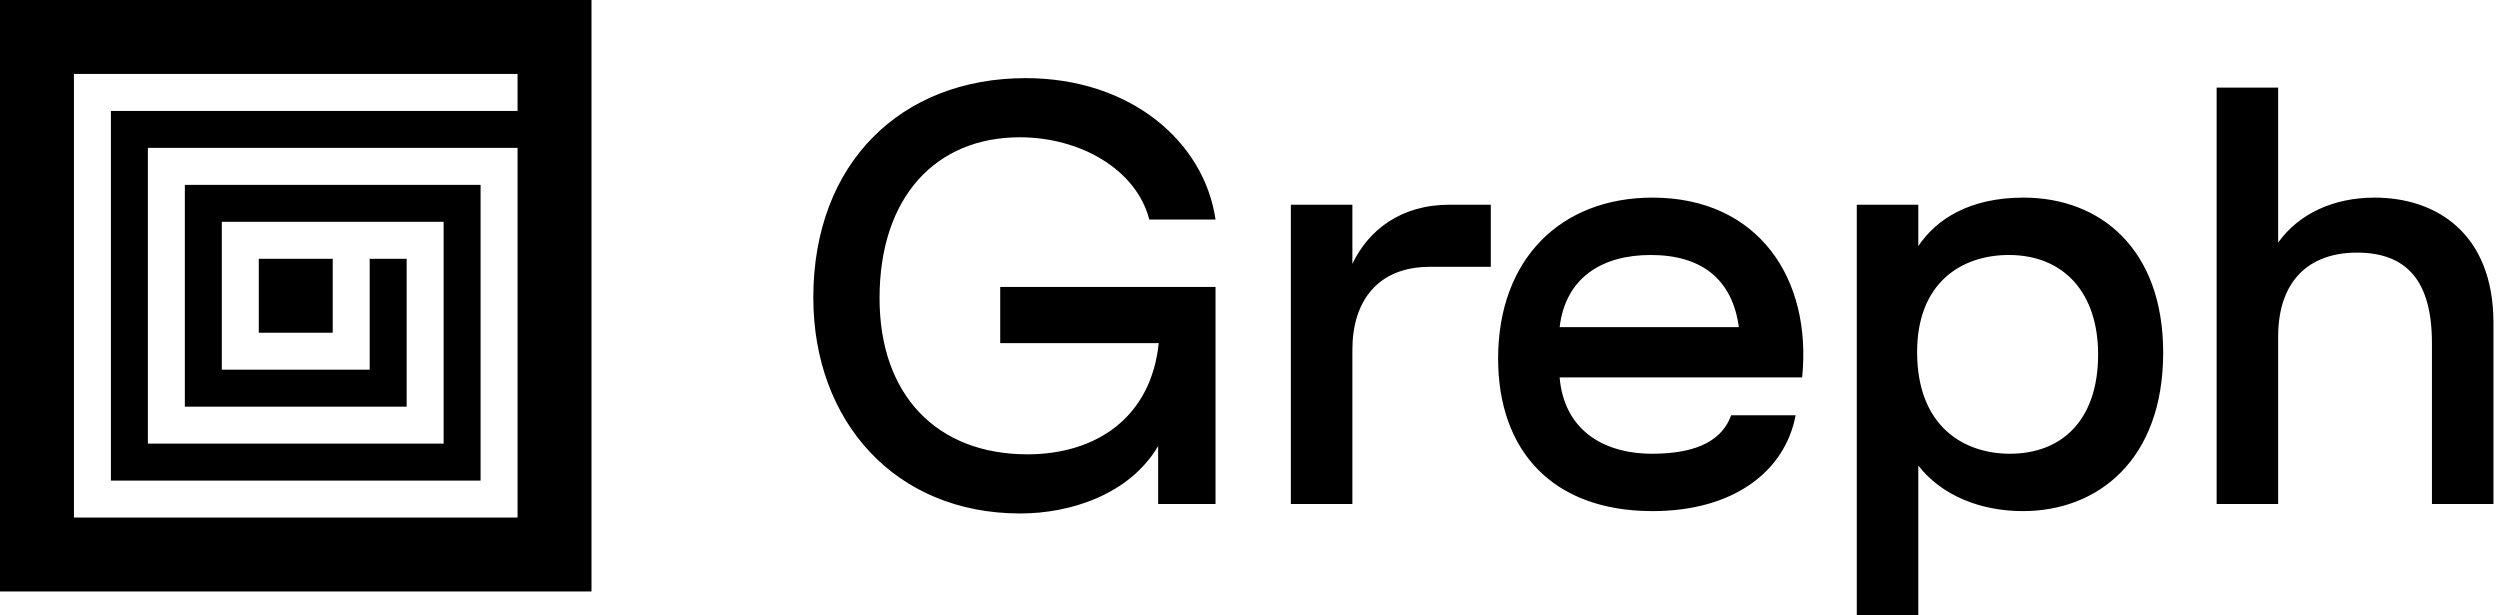
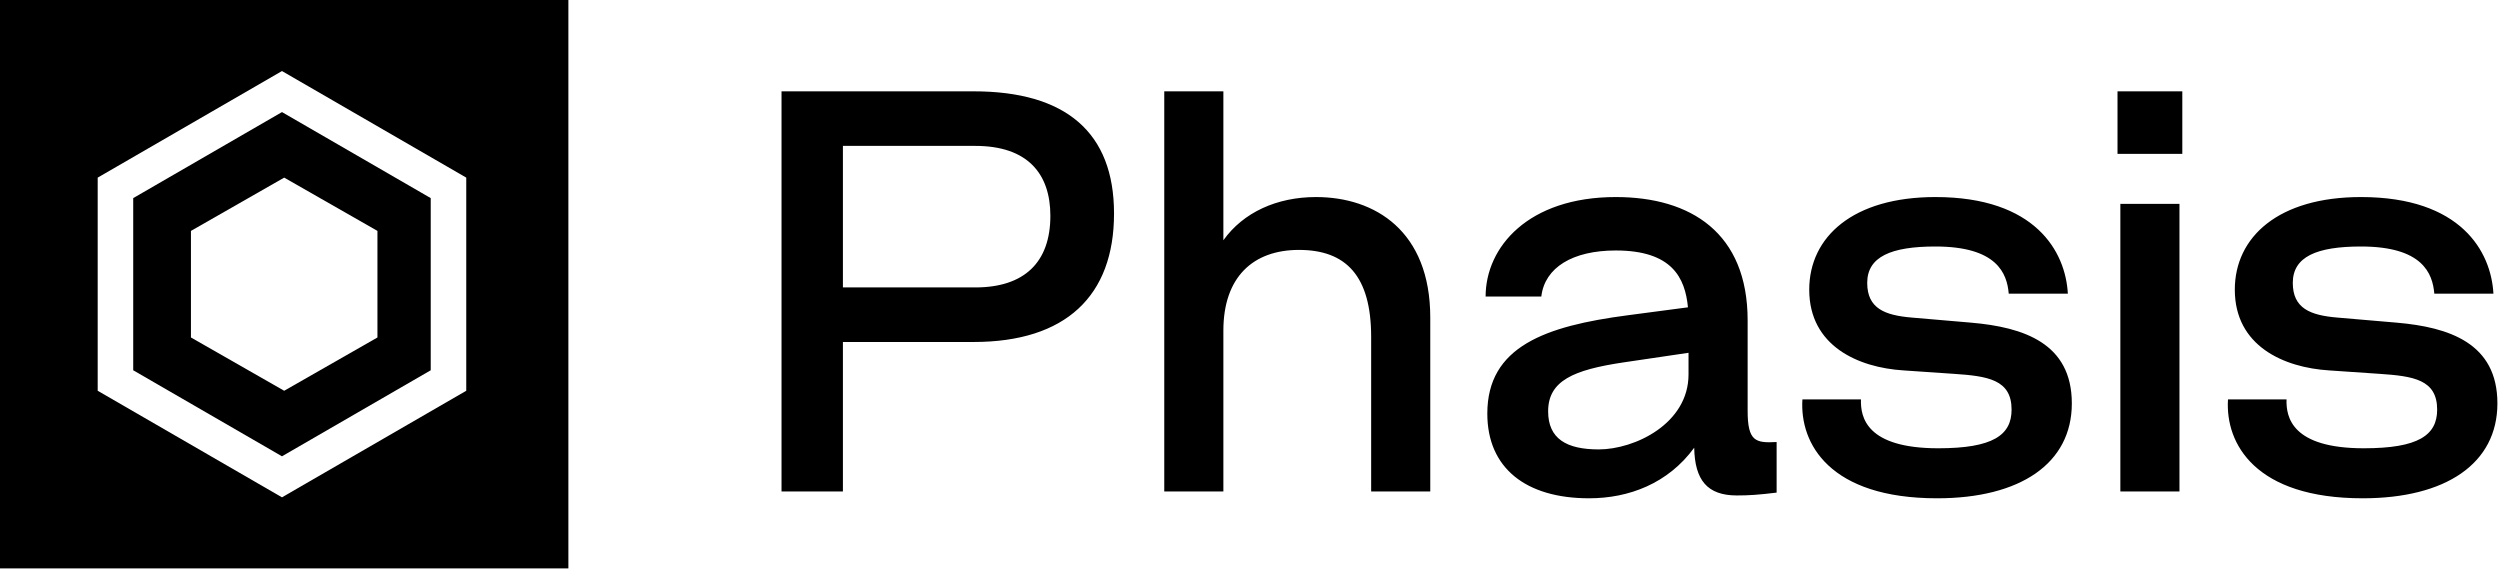
- <svg xmlns="http://www.w3.org/2000/svg" width="541" height="133" viewBox="0 0 541 133">
+ <svg xmlns="http://www.w3.org/2000/svg" width="563" height="128" viewBox="0 0 563 128">
  <g fill-rule="evenodd">
-     <path fill-rule="nonzero" d="M44.8 94.208C55.424 94.208 68.352 90.24 74.624 79.616L74.624 92.16 87.04 92.16 87.04 45.184 40.448 45.184 40.448 57.344 74.752 57.344C73.088 73.472 61.184 81.408 46.336 81.408 26.88 81.408 14.336 68.736 14.336 47.616 14.336 25.6 26.624 12.8 44.672 12.8 57.728 12.8 69.888 19.712 72.704 30.592L87.04 30.592C84.608 13.824 68.736 0 45.952 0 18.944 0 2.84217094e-14 18.432 2.84217094e-14 47.488 2.84217094e-14 74.24 17.664 94.208 44.8 94.208ZM103.344 92.16 116.656 92.16 116.656 58.752C116.656 48.256 122.16 40.832 133.424 40.832L146.608 40.832 146.608 27.392 137.648 27.392C127.152 27.392 120.112 32.896 116.656 40.192L116.656 27.392 103.344 27.392 103.344 92.16ZM181.6 93.696C199.136 93.696 210.272 85.12 212.576 72.96L198.624 72.96C196.832 77.952 191.84 81.28 181.6 81.28 170.208 81.28 162.4 75.52 161.504 64.768L213.984 64.768C216.16 43.264 204.384 25.856 181.6 25.856 161.76 25.856 148.192 39.168 148.192 60.672 148.192 80.64 159.968 93.696 181.6 93.696ZM181.216 38.272C192.224 38.272 198.88 43.52 200.288 53.888L161.504 53.888C162.784 43.136 170.72 38.272 181.216 38.272ZM225.808 116.224 239.12 116.224 239.12 83.84C244.112 90.24 252.432 93.696 261.776 93.696 277.904 93.696 292.112 82.688 292.112 59.392 292.112 36.992 278.544 25.856 261.904 25.856 250.128 25.856 242.96 30.592 239.12 36.352L239.12 27.392 225.808 27.392 225.808 116.224ZM258.96 81.28C248.976 81.28 238.864 75.392 238.864 59.264 238.864 44.288 248.464 38.272 258.704 38.272 270.736 38.272 278.032 46.592 278.032 59.776 278.032 74.112 270.096 81.28 258.96 81.28ZM303.68 92.16 316.992 92.16 316.992 55.936C316.992 43.904 323.648 37.76 334.016 37.76 344.64 37.76 350.272 43.648 350.272 57.344L350.272 92.16 363.584 92.16 363.584 52.992C363.584 33.536 351.168 25.856 337.856 25.856 329.024 25.856 321.472 29.312 316.992 35.584L316.992 2.048 303.68 2.048 303.68 92.16Z" transform="translate(176 16.908)" />
-     <path d="M128,0 L128,128 L3.55271368e-15,128 L3.55271368e-15,0 L128,0 Z M112,16 L16,16 L16,23.999 L16,104 L16,112 L24,112 L104,112 L112,112 L112,40 L104,40 L104,104 L24,104 L24,23.999 L112,24 L112,16 Z M40,40 L32,40 L32,96 L40,96 L96,96 L96,88 L96,48 L56,48 L48,48 L48,56 L48,80 L72,80 L80,80 L80,56 L88,56 L88,88 L40,88 L40,40 Z M56,56 L72,56 L72,71.999 L56,71.999 L56,56 Z M112,32 L32,32 L32,40 L112,40 L112,32 Z" />
+     <path fill-rule="nonzero" d="M0 90.112 13.824 90.112 13.824 56.448 43.264 56.448C64 56.448 74.88 46.08 74.88 27.52 74.88 9.216 64 0 43.264 0L0 0 0 90.112ZM13.824 44.16 13.824 12.288 43.648 12.288C55.424 12.288 60.544 18.56 60.544 28.032 60.544 38.528 54.656 44.16 43.648 44.16L13.824 44.16ZM86.192 90.112 99.504 90.112 99.504 53.888C99.504 41.856 106.16 35.712 116.528 35.712 127.152 35.712 132.784 41.6 132.784 55.296L132.784 90.112 146.096 90.112 146.096 50.944C146.096 31.488 133.68 23.808 120.368 23.808 111.536 23.808 103.984 27.264 99.504 33.536L99.504 0 86.192 0 86.192 90.112ZM181.856 91.648C190.816 91.648 199.648 88.32 205.536 80.256 205.664 87.552 208.48 91.008 215.136 91.008 217.824 91.008 219.872 90.88 224.096 90.368L224.096 78.976C219.36 79.232 217.568 78.848 217.568 71.936L217.568 51.584C217.568 31.872 204.768 23.808 187.872 23.808 168.16 23.808 158.56 35.072 158.56 46.208L171.104 46.208C171.872 39.68 178.144 35.84 187.872 35.84 200.544 35.84 203.488 41.984 204.128 48.64L190.56 50.432C172 52.864 158.944 57.472 158.944 72.576 158.944 84.864 167.648 91.648 181.856 91.648ZM172.64 72.064C172.64 65.152 178.4 62.72 189.536 61.056L204.256 58.88 204.256 63.744C204.256 74.88 192.096 80.64 184.032 80.64 176.736 80.64 172.64 78.208 172.64 72.064ZM260.24 91.648C278.928 91.648 290.576 83.84 290.576 70.272 290.576 56.704 279.696 53.12 267.92 52.096L254.48 50.944C248.464 50.432 244.496 48.896 244.496 43.136 244.496 37.248 249.872 34.944 259.856 34.944 273.68 34.944 275.984 40.96 276.368 45.568L289.68 45.568C289.168 36.096 282.384 23.808 259.856 23.808 241.296 23.808 231.44 32.768 231.44 44.672 231.44 57.344 242.448 62.208 252.688 62.848L263.952 63.616C271.632 64.128 277.008 64.896 277.008 71.68 277.008 77.44 272.784 80.384 260.496 80.384 244.24 80.384 242.96 73.344 243.088 69.376L229.904 69.376C229.264 79.36 236.048 91.648 260.24 91.648ZM300.864 14.08 315.456 14.08 315.456 0 300.864 0 300.864 14.08ZM301.504 90.112 314.816 90.112 314.816 25.344 301.504 25.344 301.504 90.112ZM356.08 91.648C374.768 91.648 386.416 83.84 386.416 70.272 386.416 56.704 375.536 53.12 363.76 52.096L350.32 50.944C344.304 50.432 340.336 48.896 340.336 43.136 340.336 37.248 345.712 34.944 355.696 34.944 369.52 34.944 371.824 40.96 372.208 45.568L385.52 45.568C385.008 36.096 378.224 23.808 355.696 23.808 337.136 23.808 327.28 32.768 327.28 44.672 327.28 57.344 338.288 62.208 348.528 62.848L359.792 63.616C367.472 64.128 372.848 64.896 372.848 71.68 372.848 77.44 368.624 80.384 356.336 80.384 340.08 80.384 338.8 73.344 338.928 69.376L325.744 69.376C325.104 79.36 331.888 91.648 356.08 91.648Z" transform="translate(176 20.568)" />
+     <path d="M128,0 L128,128 L0,128 L0,0 L128,0 Z M63.5,16 L22,40 L22,88 L63.5,112 L105,88 L105,40 L63.5,16 Z M63.5,25.241 L97,44.615 L97,83.385 L63.5,102.759 L30,83.385 L30,44.615 L63.5,25.241 Z M64,40 L43,52 L43,76 L64,88 L85,76 L85,52 L64,40 Z" />
  </g>
</svg>
